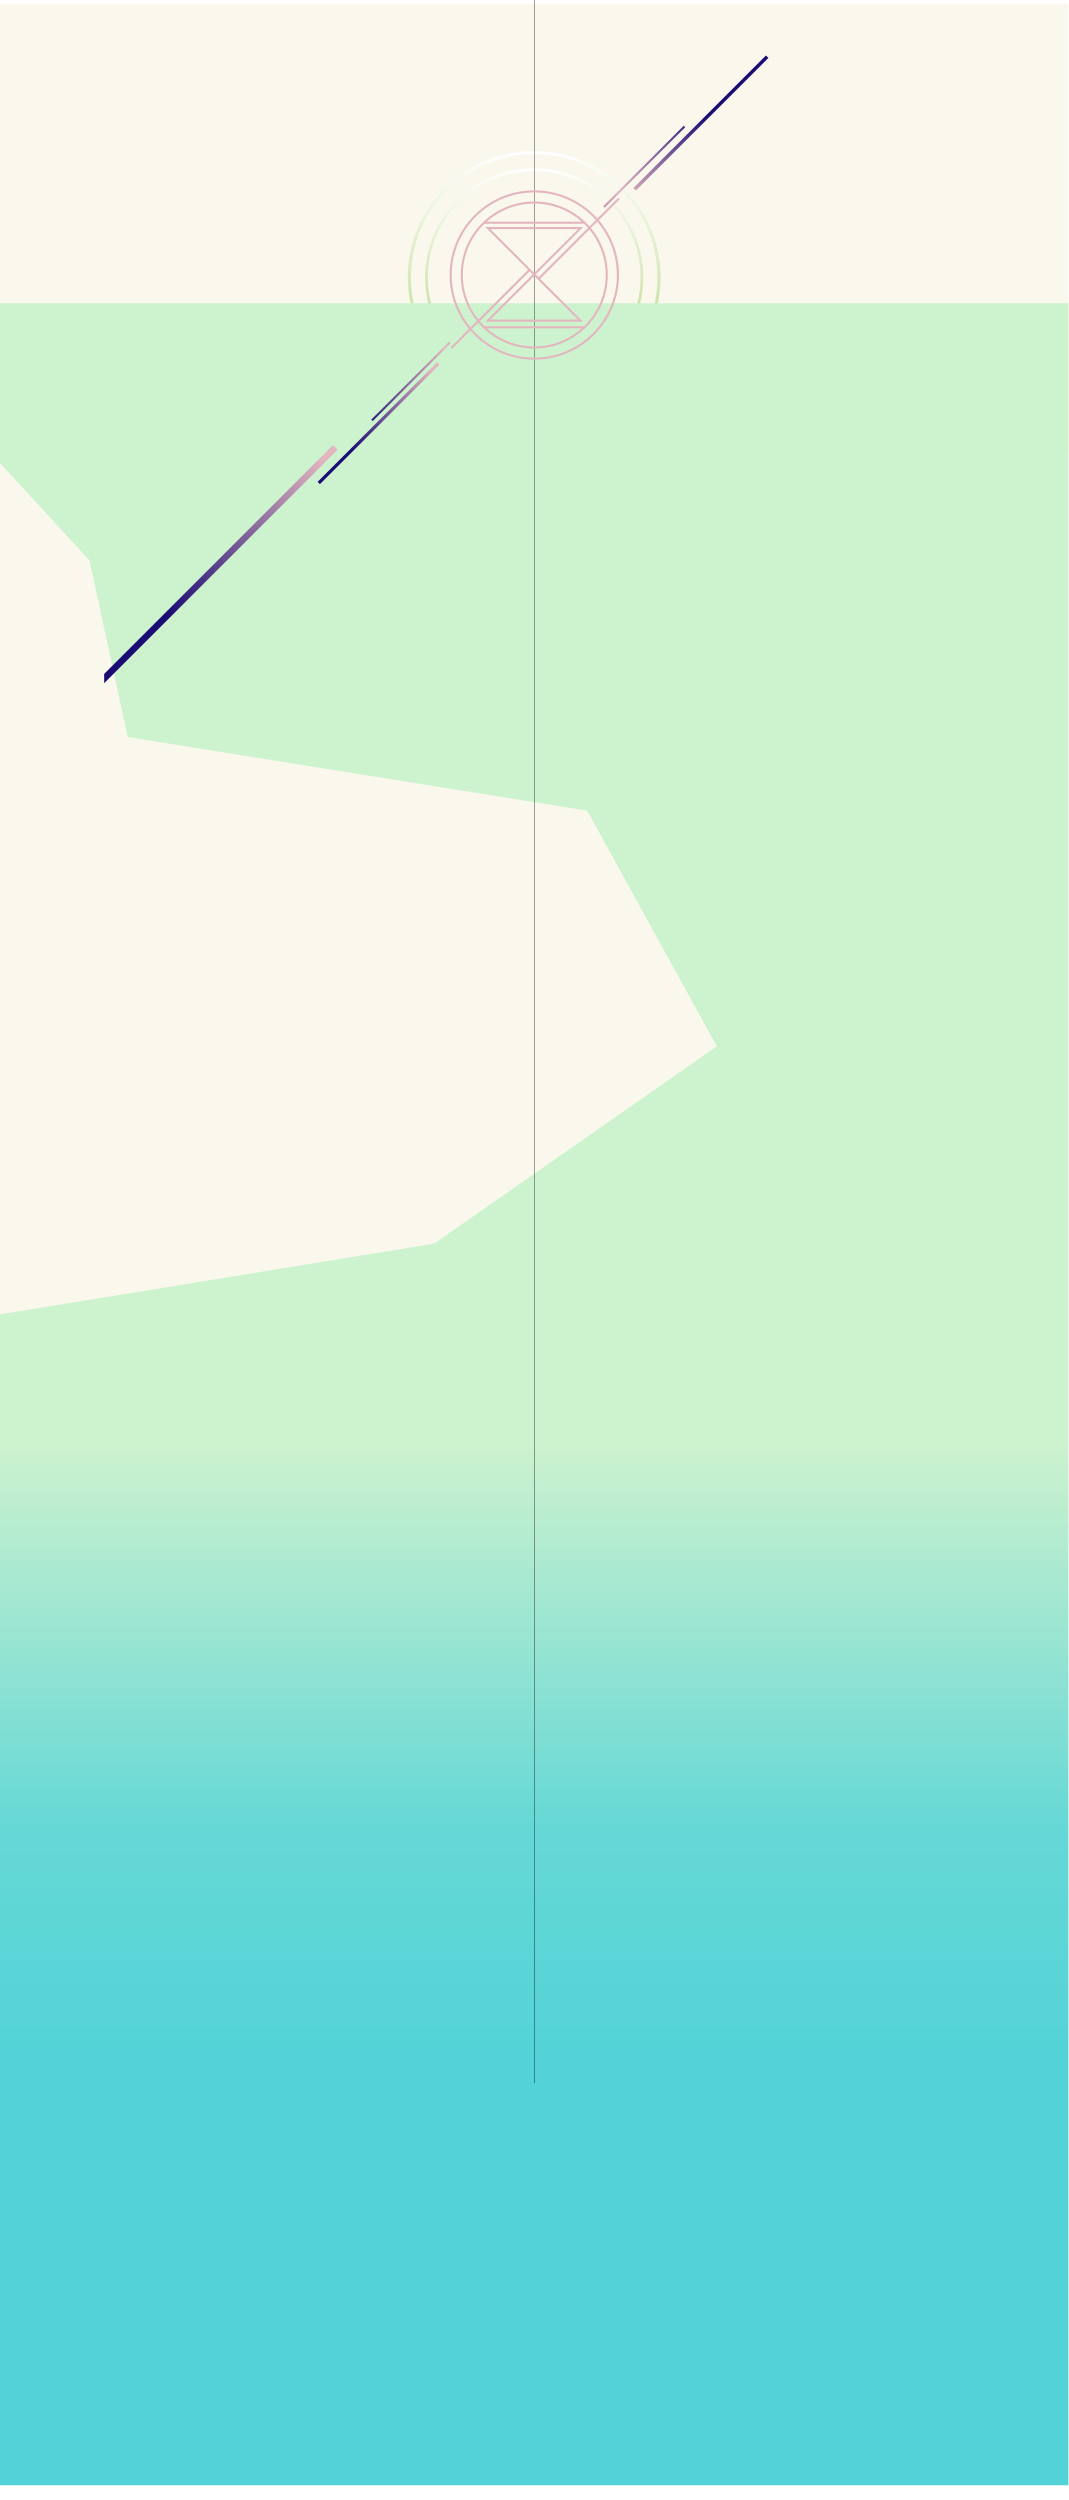
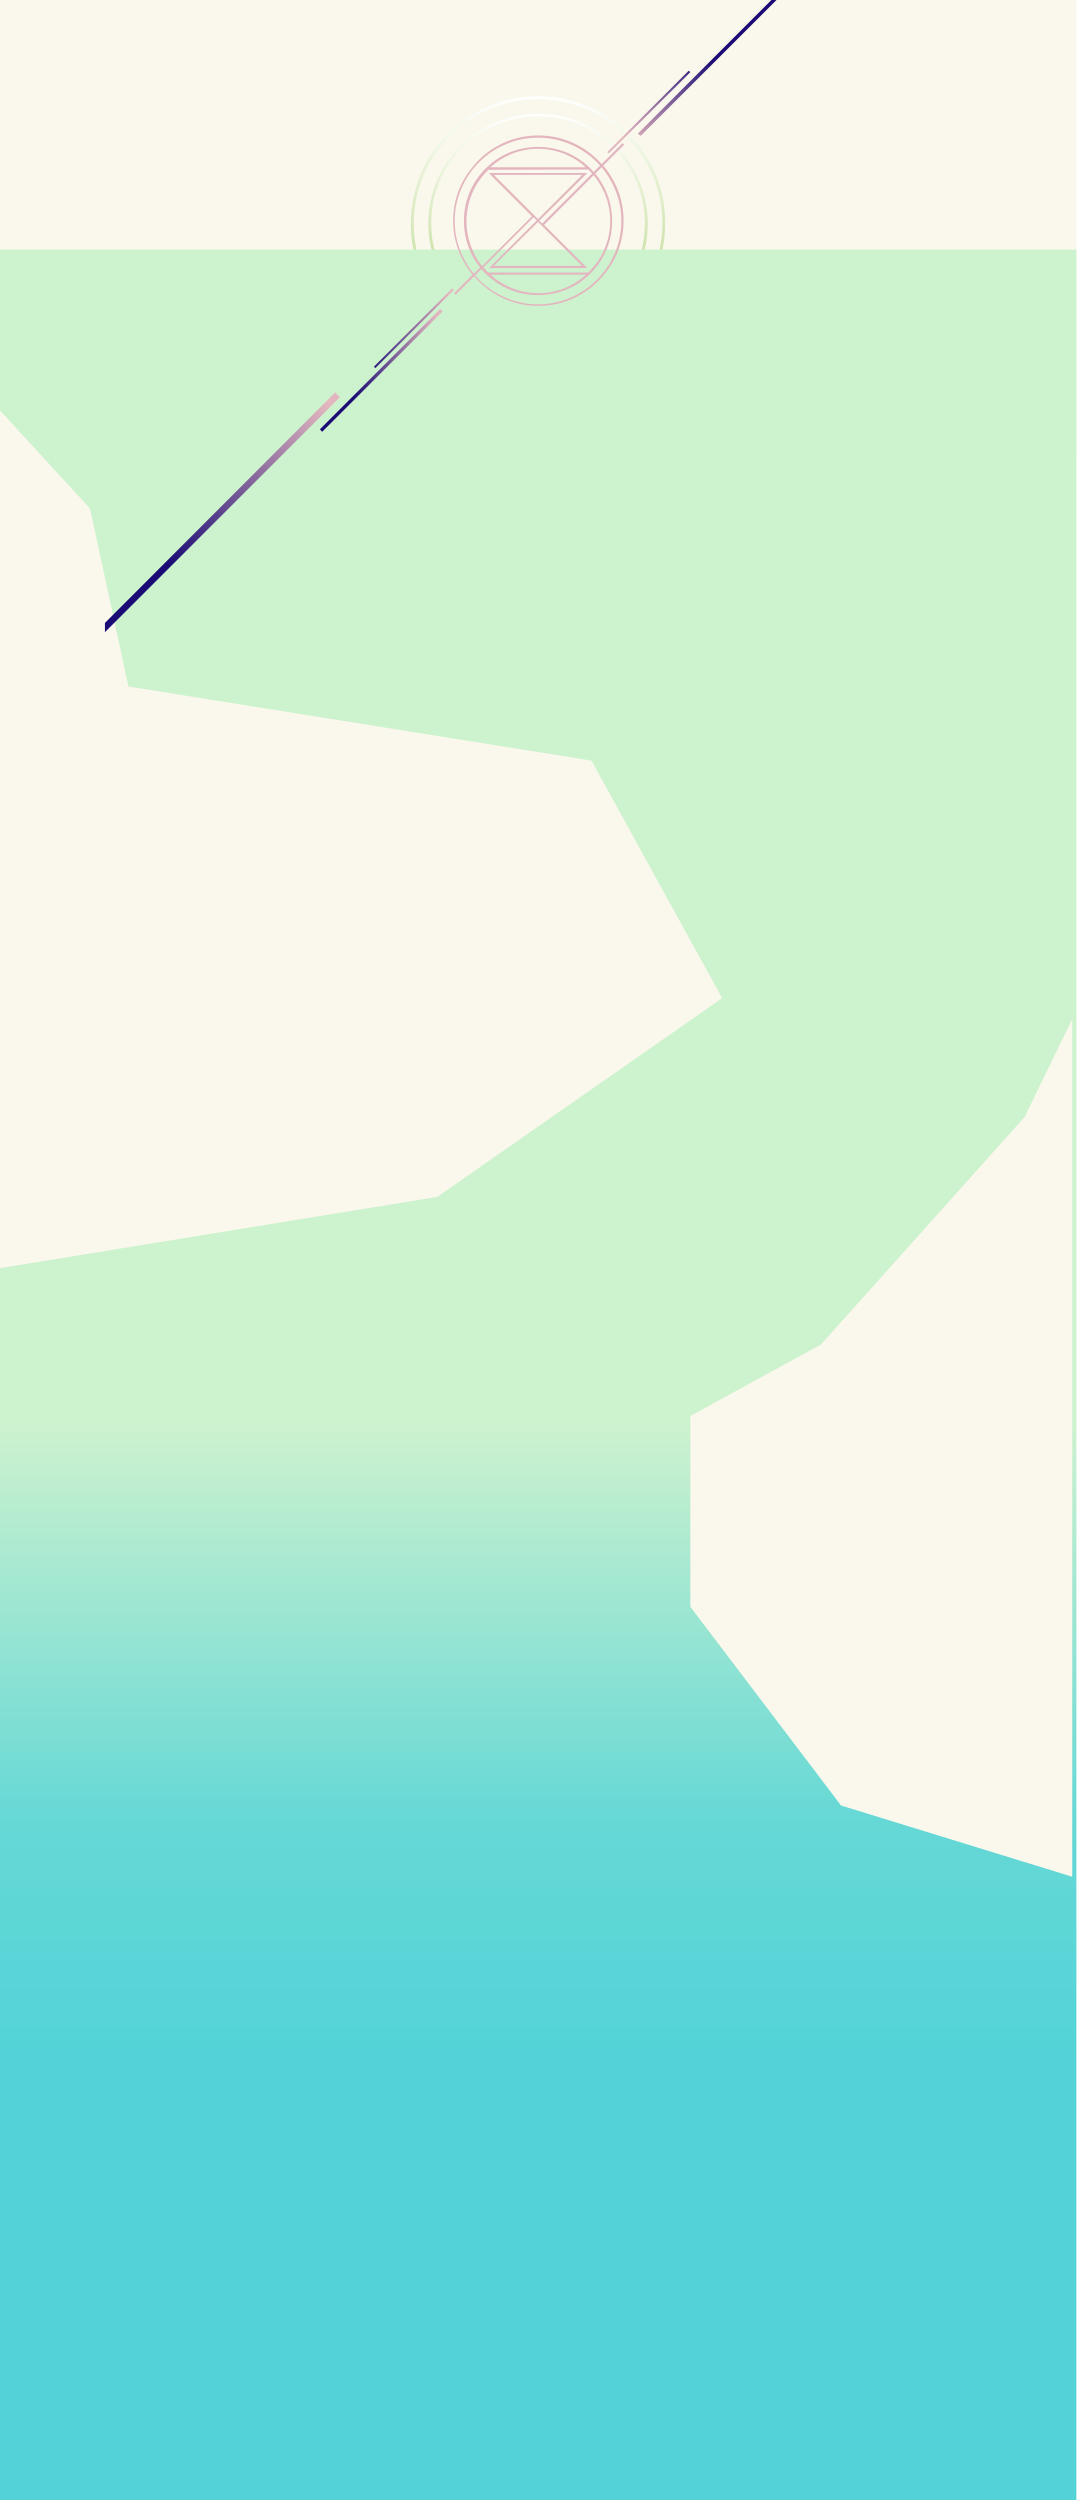
- <svg xmlns="http://www.w3.org/2000/svg" version="1.1" id="Layer_1" x="0px" y="0px" viewBox="0 0 2902 6790.5" enable-background="new 0 0 2902 6790.5" xml:space="preserve">
-   <rect x="0" y="10" fill="#FAF8EC" width="2902" height="1220.8" />
+ <svg xmlns="http://www.w3.org/2000/svg" version="1.1" id="Layer_1" x="0px" y="0px" viewBox="136.8 1.2 338.5 786.2" enable-background="new 136.8 1.2 338.5 786.2" xml:space="preserve">
+   <rect x="136.8" y="1.2" fill="#FAF8EC" width="338.5" height="142.4" />
  <g>
    <g>
-       <linearGradient id="SVGID_1_" gradientUnits="userSpaceOnUse" x1="1451" y1="410.347" x2="1451" y2="1096.905">
+       <linearGradient id="SVGID_1_" gradientUnits="userSpaceOnUse" x1="1451" y1="522.4" x2="1451" y2="-164.2" gradientTransform="matrix(0.1166 0 0 -0.1166 136.7647 92.3738)">
        <stop offset="0" style="stop-color:#FFFFFF" />
        <stop offset="1" style="stop-color:#B1D37C" />
      </linearGradient>
-       <path fill="url(#SVGID_1_)" d="M1451,1096.9c-46.3,0-91.3-9.1-133.6-27c-40.9-17.3-77.6-42-109.1-73.6    c-31.5-31.5-56.3-68.2-73.6-109.1c-17.9-42.3-27-87.3-27-133.6c0-46.3,9.1-91.3,27-133.6c17.3-40.9,42-77.6,73.6-109.1    c31.5-31.5,68.2-56.3,109.1-73.6c42.3-17.9,87.3-27,133.6-27c46.3,0,91.3,9.1,133.6,27c40.9,17.3,77.6,42,109.1,73.6    c31.5,31.5,56.3,68.2,73.6,109.1c17.9,42.3,27,87.3,27,133.6c0,46.3-9.1,91.3-27,133.6c-17.3,40.9-42,77.6-73.6,109.1    c-31.5,31.5-68.2,56.3-109.1,73.6C1542.3,1087.8,1497.3,1096.9,1451,1096.9z M1451,418.9c-45.2,0-89,8.8-130.3,26.3    c-39.9,16.9-75.6,41-106.4,71.7c-30.7,30.7-54.9,66.5-71.7,106.4c-17.5,41.3-26.3,85.1-26.3,130.3s8.8,89,26.3,130.3    c16.9,39.9,41,75.6,71.7,106.4c30.7,30.7,66.5,54.9,106.4,71.7c41.3,17.5,85.1,26.3,130.3,26.3s89-8.8,130.3-26.3    c39.9-16.9,75.6-41,106.4-71.7s54.9-66.5,71.7-106.4c17.5-41.3,26.3-85.1,26.3-130.3s-8.8-89-26.3-130.3    c-16.9-39.9-41-75.6-71.7-106.4c-30.7-30.7-66.5-54.9-106.4-71.7C1540,427.8,1496.2,418.9,1451,418.9z" />
+       <path fill="url(#SVGID_1_)" d="M306,111.5c-5.4,0-10.6-1.1-15.6-3.1c-4.8-2-9.1-4.9-12.7-8.6c-3.7-3.7-6.6-8-8.6-12.7    c-2.1-4.9-3.1-10.2-3.1-15.6s1.1-10.6,3.1-15.6c2-4.8,4.9-9.1,8.6-12.7c3.7-3.7,8-6.6,12.7-8.6c4.9-2.1,10.2-3.1,15.6-3.1    c5.4,0,10.6,1.1,15.6,3.1c4.8,2,9.1,4.9,12.7,8.6c3.7,3.7,6.6,8,8.6,12.7c2.1,4.9,3.1,10.2,3.1,15.6s-1.1,10.6-3.1,15.6    c-2,4.8-4.9,9.1-8.6,12.7c-3.7,3.7-8,6.6-12.7,8.6C316.6,110.5,311.4,111.5,306,111.5z M306,32.4c-5.3,0-10.4,1-15.2,3.1    c-4.7,2-8.8,4.8-12.4,8.4c-3.6,3.6-6.4,7.8-8.4,12.4c-2,4.8-3.1,9.9-3.1,15.2c0,5.3,1,10.4,3.1,15.2c2,4.7,4.8,8.8,8.4,12.4    c3.6,3.6,7.8,6.4,12.4,8.4c4.8,2,9.9,3.1,15.2,3.1s10.4-1,15.2-3.1c4.7-2,8.8-4.8,12.4-8.4c3.6-3.6,6.4-7.8,8.4-12.4    c2-4.8,3.1-9.9,3.1-15.2c0-5.3-1-10.4-3.1-15.2c-2-4.7-4.8-8.8-8.4-12.4c-3.6-3.6-7.8-6.4-12.4-8.4    C316.4,33.5,311.3,32.4,306,32.4z" />
    </g>
    <g>
-       <linearGradient id="SVGID_2_" gradientUnits="userSpaceOnUse" x1="1451" y1="457.339" x2="1451" y2="1049.913">
+       <linearGradient id="SVGID_2_" gradientUnits="userSpaceOnUse" x1="1451" y1="475.4" x2="1451" y2="-117.2" gradientTransform="matrix(0.1166 0 0 -0.1166 136.7647 92.3738)">
        <stop offset="0" style="stop-color:#FFFFFF" />
        <stop offset="1" style="stop-color:#B1D37C" />
      </linearGradient>
-       <path fill="url(#SVGID_2_)" d="M1451,1049.9c-40,0-78.8-7.8-115.3-23.3c-35.3-14.9-67-36.3-94.2-63.5    c-27.2-27.2-48.6-58.9-63.5-94.2c-15.5-36.5-23.3-75.3-23.3-115.3c0-40,7.8-78.8,23.3-115.3c14.9-35.3,36.3-67,63.5-94.2    s58.9-48.6,94.2-63.5c36.5-15.5,75.3-23.3,115.3-23.3c40,0,78.8,7.8,115.3,23.3c35.3,14.9,67,36.3,94.2,63.5    c27.2,27.2,48.6,58.9,63.5,94.2c15.5,36.5,23.3,75.3,23.3,115.3c0,40-7.8,78.8-23.3,115.3c-14.9,35.3-36.3,67-63.5,94.2    c-27.2,27.2-58.9,48.6-94.2,63.5C1529.8,1042.1,1491,1049.9,1451,1049.9z M1451,464.8c-39,0-76.8,7.6-112.4,22.7    c-34.4,14.5-65.3,35.4-91.8,61.9c-26.5,26.5-47.4,57.4-61.9,91.8c-15.1,35.6-22.7,73.4-22.7,112.4s7.6,76.8,22.7,112.4    c14.5,34.4,35.4,65.3,61.9,91.8c26.5,26.5,57.4,47.4,91.8,61.9c35.6,15.1,73.4,22.7,112.4,22.7s76.8-7.6,112.4-22.7    c34.4-14.5,65.3-35.4,91.8-61.9c26.5-26.5,47.4-57.4,61.9-91.8c15.1-35.6,22.7-73.4,22.7-112.4s-7.6-76.8-22.7-112.4    c-14.5-34.4-35.4-65.3-61.9-91.8c-26.5-26.5-57.4-47.4-91.8-61.9C1527.8,472.4,1490,464.8,1451,464.8z" />
+       <path fill="url(#SVGID_2_)" d="M306,106c-4.7,0-9.2-0.9-13.4-2.7c-4.1-1.7-7.8-4.2-11-7.4s-5.7-6.9-7.4-11    c-1.8-4.3-2.7-8.8-2.7-13.4c0-4.7,0.9-9.2,2.7-13.4c1.7-4.1,4.2-7.8,7.4-11c3.2-3.2,6.9-5.7,11-7.4c4.3-1.8,8.8-2.7,13.4-2.7    s9.2,0.9,13.4,2.7c4.1,1.7,7.8,4.2,11,7.4c3.2,3.2,5.7,6.9,7.4,11c1.8,4.3,2.7,8.8,2.7,13.4c0,4.7-0.9,9.2-2.7,13.4    c-1.7,4.1-4.2,7.8-7.4,11s-6.9,5.7-11,7.4C315.2,105.1,310.7,106,306,106z M306,37.8c-4.5,0-9,0.9-13.1,2.6    c-4,1.7-7.6,4.1-10.7,7.2s-5.5,6.7-7.2,10.7c-1.8,4.2-2.6,8.6-2.6,13.1c0,4.5,0.9,9,2.6,13.1c1.7,4,4.1,7.6,7.2,10.7    s6.7,5.5,10.7,7.2c4.2,1.8,8.6,2.6,13.1,2.6s9-0.9,13.1-2.6c4-1.7,7.6-4.1,10.7-7.2c3.1-3.1,5.5-6.7,7.2-10.7    c1.8-4.2,2.6-8.6,2.6-13.1c0-4.5-0.9-9-2.6-13.1c-1.7-4-4.1-7.6-7.2-10.7c-3.1-3.1-6.7-5.5-10.7-7.2C315,38.7,310.5,37.8,306,37.8    z" />
    </g>
  </g>
-   <linearGradient id="SVGID_3_" gradientUnits="userSpaceOnUse" x1="1451" y1="6750.5" x2="1451" y2="823.68">
+   <linearGradient id="SVGID_3_" gradientUnits="userSpaceOnUse" x1="1451" y1="-5958.5" x2="1451" y2="109" gradientTransform="matrix(0.1166 0 0 -0.1166 136.7647 92.3738)">
    <stop offset="0.195" style="stop-color:#53D3D7" />
    <stop offset="0.301" style="stop-color:#65D8D6" />
    <stop offset="0.478" style="stop-color:#CDF2CE" />
  </linearGradient>
-   <rect x="0" y="823.7" fill="url(#SVGID_3_)" width="2902" height="5926.8" />
-   <polygon fill="#FAF8EC" points="1947,2842 1179,3378 0,3570 0,1258 243,1522 347,2002 1595,2202 " />
-   <line fill="none" stroke="#000000" stroke-miterlimit="10" x1="1451" y1="-1254" x2="1451" y2="5658" />
+   <rect x="136.8" y="79.7" fill="url(#SVGID_3_)" width="338.5" height="707.7" />
+   <polygon fill="#FAF8EC" points="363.9,315.1 274.3,377.6 136.8,400 136.8,130.3 165.1,161.1 177.2,217.1 322.8,240.4 " />
+   <polygon fill="#FAF8EC" points="353.9,506.5 401.3,569 474,591.4 474,321.7 459,352.5 395,424 353.9,446.5 " />
  <g>
-     <radialGradient id="SVGID_4_" cx="-31781.244" cy="5573.024" r="6983.369" gradientTransform="matrix(9.046163e-02 0 0 -9.046163e-02 4330.339 1243.094)" gradientUnits="userSpaceOnUse">
-       <stop offset="0" style="stop-color:#1B0C75" />
+     <radialGradient id="SVGID_4_" cx="-31781.244" cy="-6336.38" r="6983.369" gradientTransform="matrix(1.055086e-02 0 0 1.055086e-02 641.8275 136.6301)" gradientUnits="userSpaceOnUse">
      <stop offset="0.507" style="stop-color:#E3B6BF" />
      <stop offset="1" style="stop-color:#1B0C75" />
    </radialGradient>
-     <polygon fill="url(#SVGID_4_)" points="1223.7,932.6 1219.7,928.5 1008.4,1139.8 1012.4,1143.9  " />
-     <radialGradient id="SVGID_5_" cx="-32319.721" cy="5186.343" r="7057.128" gradientTransform="matrix(9.046163e-02 0 0 -9.046163e-02 4330.339 1243.094)" gradientUnits="userSpaceOnUse">
+     <polygon fill="url(#SVGID_4_)" points="279.5,92.4 279,91.9 254.4,116.5 254.8,117  " />
+     <radialGradient id="SVGID_5_" cx="-32319.721" cy="-5949.699" r="7057.128" gradientTransform="matrix(1.055086e-02 0 0 1.055086e-02 641.8275 136.6301)" gradientUnits="userSpaceOnUse">
      <stop offset="0.507" style="stop-color:#E3B6BF" />
      <stop offset="1" style="stop-color:#1B0C75" />
    </radialGradient>
-     <polygon fill="url(#SVGID_5_)" points="862.7,1308.8 868.9,1315.1 1193.5,990.5 1187.2,984.3  " />
-     <radialGradient id="SVGID_6_" cx="-33216.863" cy="4921.633" r="13659.428" gradientTransform="matrix(9.046163e-02 0 0 -9.046163e-02 4330.339 1243.094)" gradientUnits="userSpaceOnUse">
+     <polygon fill="url(#SVGID_5_)" points="237.4,136.2 238.1,137 276,99.1 275.2,98.4  " />
+     <radialGradient id="SVGID_6_" cx="-33216.863" cy="-5684.988" r="13659.428" gradientTransform="matrix(1.055086e-02 0 0 1.055086e-02 641.8275 136.6301)" gradientUnits="userSpaceOnUse">
      <stop offset="0.507" style="stop-color:#E3B6BF" />
      <stop offset="1" style="stop-color:#1B0C75" />
    </radialGradient>
-     <polygon fill="url(#SVGID_6_)" points="282.9,1855.7 916.9,1221.6 904.4,1209 282.9,1830.5  " />
-     <radialGradient id="SVGID_7_" cx="-31815.434" cy="5484.271" r="7050.585" gradientTransform="matrix(9.046163e-02 0 0 -9.046163e-02 4330.339 1243.094)" gradientUnits="userSpaceOnUse">
+     <polygon fill="url(#SVGID_6_)" points="169.8,200 243.7,126.1 242.2,124.6 169.8,197.1  " />
+     <radialGradient id="SVGID_7_" cx="-31815.029" cy="-6247.38" r="7049.683" gradientTransform="matrix(1.055086e-02 0 0 1.055086e-02 641.8275 136.6301)" gradientUnits="userSpaceOnUse">
      <stop offset="0.507" style="stop-color:#E3B6BF" />
      <stop offset="1" style="stop-color:#1B0C75" />
    </radialGradient>
-     <path fill="url(#SVGID_7_)" d="M1679.3,537l-56.7,56.7c-2.8-3.2-5.8-6.3-8.8-9.3c-21.1-21.1-45.7-37.7-73.1-49.3   c-28.4-12-58.5-18.1-89.5-18.1s-61.2,6.1-89.5,18.1c-27.4,11.6-52,28.2-73.1,49.3c-21.1,21.1-37.7,45.7-49.3,73.1   c-12,28.4-18.1,58.5-18.1,89.5c0,31.1,6.1,61.2,18.1,89.5c8.7,20.7,20.3,39.8,34.6,57l-50.1,50.1l4.1,4.1l49.8-49.8   c3.5,4,7.2,7.9,11,11.7c21.1,21.1,45.7,37.7,73.1,49.3c28.4,12,58.5,18.1,89.5,18.1c31.1,0,61.2-6.1,89.5-18.1   c27.4-11.6,52-28.2,73.1-49.3c21.1-21.1,37.7-45.7,49.3-73.1c12-28.4,18.1-58.5,18.1-89.5c0-31.1-6.1-61.2-18.1-89.5   c-9.2-21.7-21.5-41.6-36.7-59.5l56.9-56.9L1679.3,537z M1244.6,834.3c-11.7-27.6-17.6-57-17.6-87.3s5.9-59.6,17.6-87.3   c11.3-26.7,27.5-50.7,48.1-71.3c20.6-20.6,44.6-36.8,71.3-48.1c27.6-11.7,57-17.6,87.3-17.6c30.3,0,59.6,5.9,87.3,17.6   c26.7,11.3,50.7,27.5,71.3,48.1c3,3,5.9,6.1,8.8,9.3l-17.3,17.3c-2.8-3.2-5.7-6.3-8.8-9.3c-1.2-1.2-2.5-2.4-3.7-3.6v0h0   c-17.5-16.6-37.6-29.8-59.8-39.2c-24.6-10.4-50.8-15.7-77.8-15.7s-53.1,5.3-77.8,15.7c-22.2,9.4-42.3,22.6-59.8,39.2h0v0   c-1.2,1.2-2.5,2.4-3.7,3.6c-18.3,18.3-32.8,39.7-42.8,63.5c-10.4,24.6-15.7,50.8-15.7,77.8s5.3,53.1,15.7,77.8   c7.2,17.1,16.7,32.9,28.2,47.2l-17.4,17.4C1264.2,872.7,1253,854.3,1244.6,834.3z M1316,886.1c-0.7-0.6-1.3-1.3-2-1.9   c-3.8-3.8-7.4-7.8-10.9-11.8L1438.5,737l8.4,8.4l-128.8,128.4h265.3L1467,757.4l133.9-133.9c12,14.5,21.7,30.5,29.1,48   c10.1,23.9,15.2,49.3,15.2,75.5c0,26.2-5.1,51.6-15.2,75.5c-9.8,23.1-23.8,43.9-41.6,61.7c-0.6,0.6-1.3,1.3-2,1.9L1316,886.1   L1316,886.1z M1580.2,891.9c-15.9,14.2-33.9,25.6-53.5,33.9c-23.9,10.1-49.3,15.2-75.5,15.2c-26.2,0-51.6-5.1-75.5-15.2   c-19.7-8.3-37.6-19.7-53.5-33.9H1580.2z M1586.4,607.8c0.7,0.6,1.3,1.3,2,1.9c3,3,5.9,6.2,8.7,9.3l-134.2,134.2l-7.9-7.9   l129.2-128.8h-266.2l116.3,116.3l-135,135c-11-13.8-20.1-29-27-45.4c-10.1-23.9-15.2-49.3-15.2-75.5c0-26.2,5.1-51.6,15.2-75.5   c9.8-23.1,23.8-43.9,41.6-61.7c0.6-0.6,1.3-1.3,2-1.9L1586.4,607.8L1586.4,607.8z M1322.1,602.1c15.9-14.2,33.9-25.6,53.5-33.9   c23.9-10.1,49.3-15.2,75.5-15.2s51.6,5.1,75.5,15.2c19.7,8.3,37.6,19.7,53.5,33.9H1322.1z M1569.5,868H1332L1451,749.5L1569.5,868z    M1332,622.4h238.3l-119.4,119L1332,622.4z M1657.8,659.7c11.7,27.6,17.6,57,17.6,87.3c0,30.3-5.9,59.6-17.6,87.3   c-11.3,26.7-27.5,50.7-48.1,71.3c-20.6,20.6-44.6,36.8-71.3,48.1c-27.6,11.7-57,17.6-87.3,17.6c-30.3,0-59.6-5.9-87.3-17.6   c-26.7-11.3-50.7-27.5-71.3-48.1c-3.8-3.8-7.4-7.7-11-11.8l17.4-17.4c3.5,4.1,7.1,8,10.9,11.8c1.2,1.2,2.5,2.4,3.7,3.6v0h0   c17.5,16.6,37.6,29.8,59.8,39.2c24.6,10.4,50.8,15.7,77.8,15.7s53.1-5.3,77.8-15.7c22.2-9.4,42.3-22.6,59.8-39.2h0v0   c1.2-1.2,2.5-2.4,3.7-3.6c18.3-18.3,32.8-39.7,42.8-63.5c10.4-24.6,15.7-50.8,15.7-77.8s-5.3-53.1-15.7-77.8   c-7.6-18.1-17.8-34.8-30.3-49.8l17.4-17.4C1637,619.4,1648.9,638.7,1657.8,659.7z" />
-     <radialGradient id="SVGID_8_" cx="-31812.81" cy="5543.132" r="6983.427" gradientTransform="matrix(9.046163e-02 0 0 -9.046163e-02 4330.339 1243.094)" gradientUnits="userSpaceOnUse">
-       <stop offset="0" style="stop-color:#1B0C75" />
+     <path fill="url(#SVGID_7_)" d="M332.6,46.2l-6.6,6.6c-0.3-0.4-0.7-0.7-1-1.1c-2.5-2.5-5.3-4.4-8.5-5.8c-3.3-1.4-6.8-2.1-10.4-2.1   c-3.6,0-7.1,0.7-10.4,2.1c-3.2,1.4-6.1,3.3-8.5,5.8s-4.4,5.3-5.8,8.5c-1.4,3.3-2.1,6.8-2.1,10.4c0,3.6,0.7,7.1,2.1,10.4   c1,2.4,2.4,4.6,4,6.6l-5.8,5.8l0.5,0.5l5.8-5.8c0.4,0.5,0.8,0.9,1.3,1.4c2.5,2.5,5.3,4.4,8.5,5.8c3.3,1.4,6.8,2.1,10.4,2.1   c3.6,0,7.1-0.7,10.4-2.1c3.2-1.4,6.1-3.3,8.5-5.8c2.5-2.5,4.4-5.3,5.8-8.5c1.4-3.3,2.1-6.8,2.1-10.4c0-3.6-0.7-7.1-2.1-10.4   c-1.1-2.5-2.5-4.9-4.3-6.9l6.6-6.6L332.6,46.2z M281.9,80.9c-1.4-3.2-2.1-6.6-2.1-10.2s0.7-7,2.1-10.2c1.3-3.1,3.2-5.9,5.6-8.3   c2.4-2.4,5.2-4.3,8.3-5.6c3.2-1.4,6.6-2.1,10.2-2.1s7,0.7,10.2,2.1c3.1,1.3,5.9,3.2,8.3,5.6c0.3,0.3,0.7,0.7,1,1.1l-2,2   c-0.3-0.4-0.7-0.7-1-1.1c-0.1-0.1-0.3-0.3-0.4-0.4l0,0l0,0c-2-1.9-4.4-3.5-7-4.6c-2.9-1.2-5.9-1.8-9.1-1.8s-6.2,0.6-9.1,1.8   c-2.6,1.1-4.9,2.6-7,4.6l0,0l0,0c-0.1,0.1-0.3,0.3-0.4,0.4c-2.1,2.1-3.8,4.6-5,7.4c-1.2,2.9-1.8,5.9-1.8,9.1s0.6,6.2,1.8,9.1   c0.8,2,1.9,3.8,3.3,5.5l-2,2C284.2,85.4,282.9,83.2,281.9,80.9z M290.3,86.9c-0.1-0.1-0.2-0.2-0.2-0.2c-0.4-0.4-0.9-0.9-1.3-1.4   l15.8-15.8l1,1l-15,15h30.9l-13.6-13.6l15.6-15.6c1.4,1.7,2.5,3.6,3.4,5.6c1.2,2.8,1.8,5.8,1.8,8.8s-0.6,6-1.8,8.8   c-1.1,2.7-2.8,5.1-4.9,7.2c-0.1,0.1-0.2,0.2-0.2,0.2L290.3,86.9L290.3,86.9z M321.1,87.6c-1.9,1.7-4,3-6.2,4   c-2.8,1.2-5.8,1.8-8.8,1.8s-6-0.6-8.8-1.8c-2.3-1-4.4-2.3-6.2-4H321.1z M321.8,54.5c0.1,0.1,0.2,0.2,0.2,0.2c0.3,0.3,0.7,0.7,1,1.1   l-15.7,15.7l-0.9-0.9l15.1-15h-31l13.6,13.6l-15.7,15.7c-1.3-1.6-2.3-3.4-3.1-5.3c-1.2-2.8-1.8-5.8-1.8-8.8s0.6-6,1.8-8.8   c1.1-2.7,2.8-5.1,4.9-7.2c0.1-0.1,0.2-0.2,0.2-0.2L321.8,54.5L321.8,54.5z M291,53.8c1.9-1.7,4-3,6.2-4c2.8-1.2,5.8-1.8,8.8-1.8   s6,0.6,8.8,1.8c2.3,1,4.4,2.3,6.2,4H291z M319.8,84.8h-27.7L306,71L319.8,84.8z M292.1,56.2h27.8L306,70.1L292.1,56.2z M330.1,60.5   c1.4,3.2,2.1,6.6,2.1,10.2s-0.7,7-2.1,10.2c-1.3,3.1-3.2,5.9-5.6,8.3s-5.2,4.3-8.3,5.6c-3.2,1.4-6.6,2.1-10.2,2.1s-7-0.7-10.2-2.1   c-3.1-1.3-5.9-3.2-8.3-5.6c-0.4-0.4-0.9-0.9-1.3-1.4l2-2c0.4,0.5,0.8,0.9,1.3,1.4c0.1,0.1,0.3,0.3,0.4,0.4l0,0l0,0   c2,1.9,4.4,3.5,7,4.6c2.9,1.2,5.9,1.8,9.1,1.8s6.2-0.6,9.1-1.8c2.6-1.1,4.9-2.6,7-4.6l0,0l0,0c0.1-0.1,0.3-0.3,0.4-0.4   c2.1-2.1,3.8-4.6,5-7.4c1.2-2.9,1.8-5.9,1.8-9.1c0-3.1-0.6-6.2-1.8-9.1c-0.9-2.1-2.1-4.1-3.5-5.8l2-2   C327.7,55.8,329.1,58.1,330.1,60.5z" />
+     <radialGradient id="SVGID_8_" cx="-31812.81" cy="-6306.487" r="6983.427" gradientTransform="matrix(1.055086e-02 0 0 1.055086e-02 641.8275 136.6301)" gradientUnits="userSpaceOnUse">
      <stop offset="0.507" style="stop-color:#E3B6BF" />
      <stop offset="1" style="stop-color:#1B0C75" />
    </radialGradient>
-     <path fill="url(#SVGID_8_)" d="M1861.3,345.5l-4.1-4.1l-219.1,219.1c1.4,1.3,2.9,2.5,4.4,3.7L1861.3,345.5z" />
-     <radialGradient id="SVGID_9_" cx="-31802.76" cy="5469.649" r="6993.976" gradientTransform="matrix(9.046163e-02 0 0 -9.046163e-02 4330.339 1243.094)" gradientUnits="userSpaceOnUse">
-       <stop offset="0" style="stop-color:#1B0C75" />
+     <path fill="url(#SVGID_8_)" d="M353.9,23.9l-0.5-0.5L327.8,49c0.2,0.2,0.3,0.3,0.5,0.4L353.9,23.9z" />
+     <radialGradient id="SVGID_9_" cx="-31857.041" cy="-6232.636" r="7107.805" gradientTransform="matrix(1.055086e-02 0 0 1.055086e-02 641.8275 136.6301)" gradientUnits="userSpaceOnUse">
      <stop offset="0.507" style="stop-color:#E3B6BF" />
      <stop offset="1" style="stop-color:#1B0C75" />
    </radialGradient>
-     <path fill="url(#SVGID_9_)" d="M2080.4,150.7l-360.2,360.2c2.2,2.2,4.7,4.2,7.3,6.1l359.6-359.6L2080.4,150.7z" />
+     <path fill="url(#SVGID_9_)" d="M379.4,1.2l-42,42c0.3,0.3,0.5,0.5,0.9,0.7L381,1.2L379.4,1.2z" />
  </g>
</svg>
